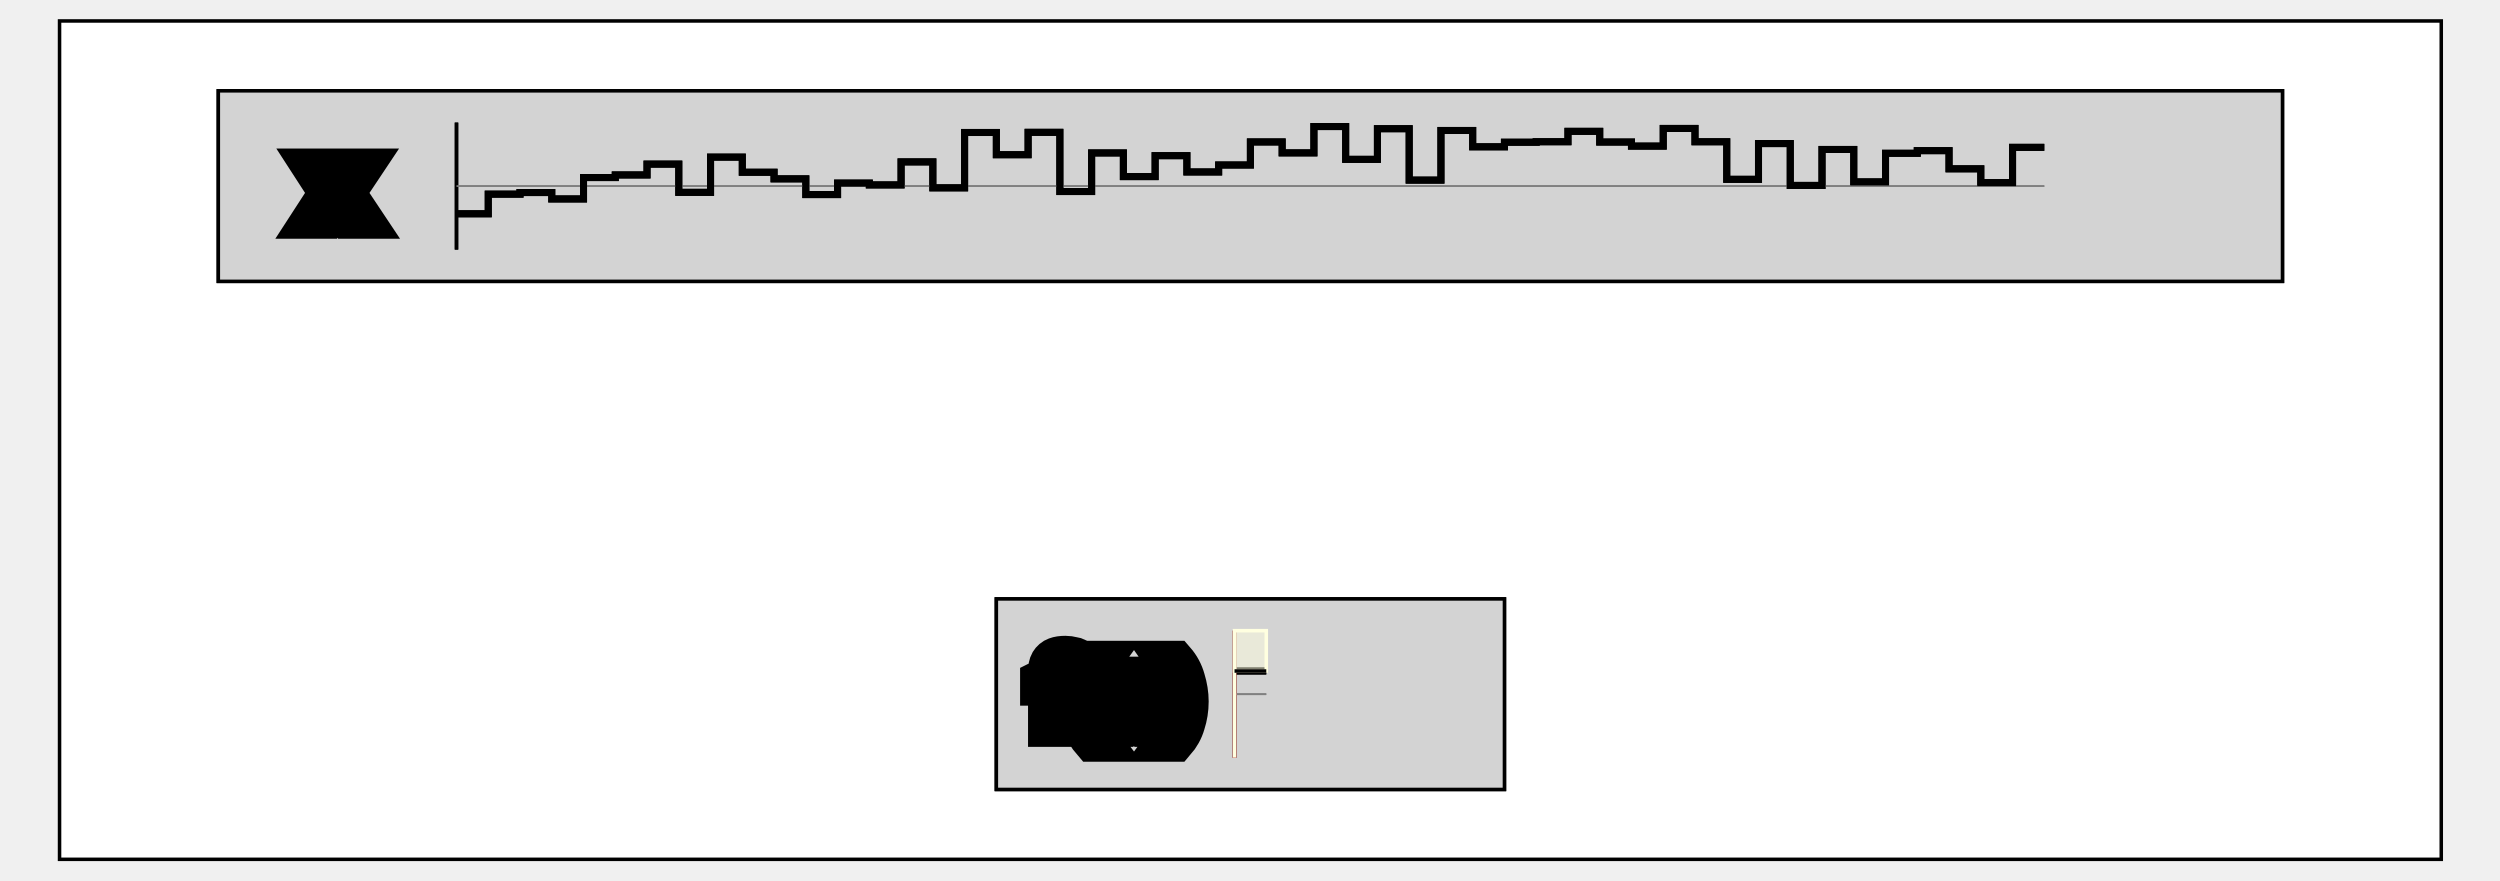
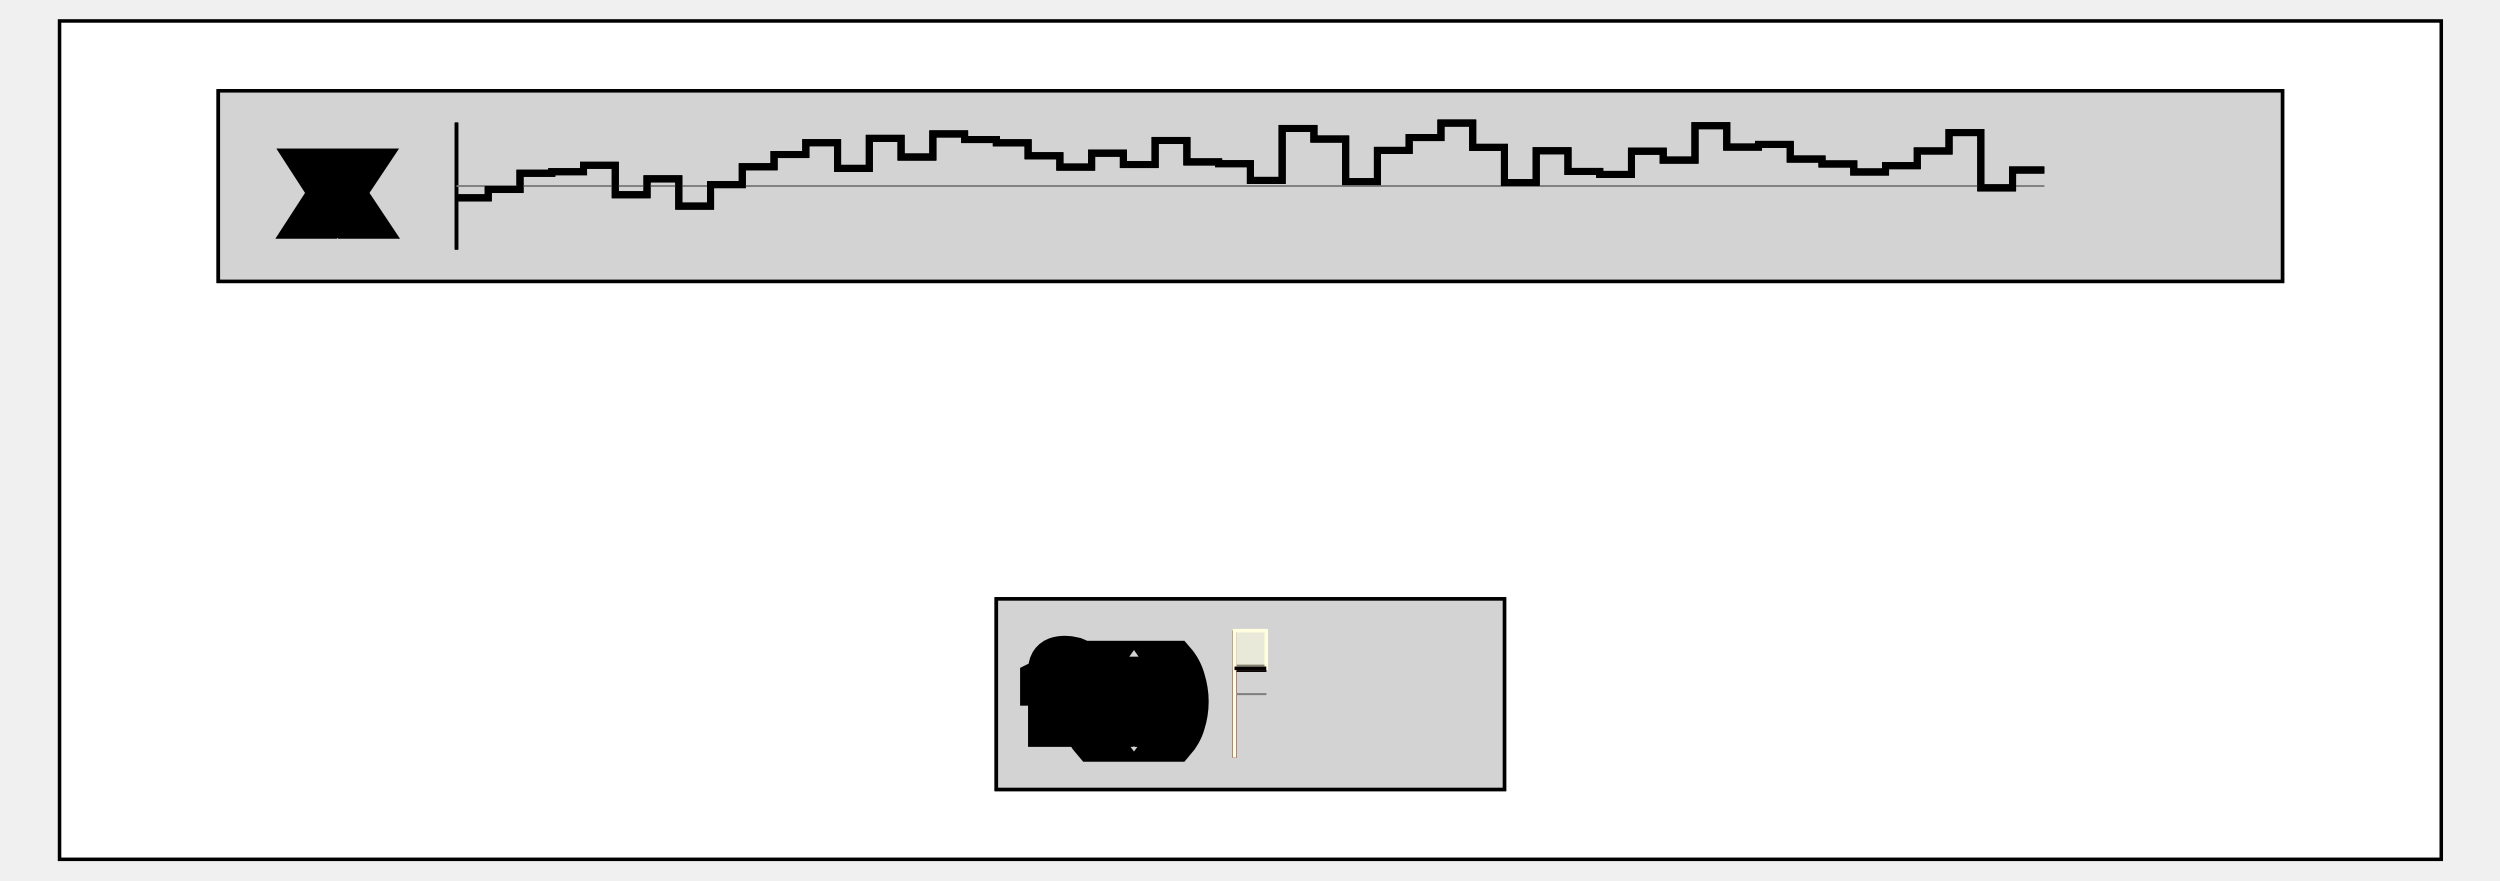
<svg xmlns="http://www.w3.org/2000/svg" baseProfile="full" height="300" version="1.1" width="852">
  <defs>
    <marker id="arrow" markerHeight="3.5" markerWidth="5" orient="auto" refX="5.0" refY="1.7">
      <polygon points="0,0 5,1.75 0,3.5" />
    </marker>
  </defs>
  <g style="fill:white;">
    <g transform="matrix(1.0, 0.0, 0.0, 1.0, 426.1364, 150.0)">
      <g transform="matrix(1082.251, 0.0, 0.0, 1082.251, 0.0, 0.0)">
        <g>
          <g transform="matrix(1.0, 0.0, 0.0, 1.0, -5.551115123125783e-17, -0.08)">
            <g>
              <g>
                <g style="fill: #ffffff;stroke: black;stroke-width: 1.2;" transform="matrix(1.0, 0.0, 0.0, 1.0, -0.375, -0.052)">
                  <path d="M 0.0 0.0 L 0.75 0.0 L 0.75 0.264 L 0.0 0.264 L 0.0 0.0 Z" style="vector-effect: non-scaling-stroke;" />
                </g>
                <g>
                  <g>
                    <g>
                      <g>
                        <g>
                          <g transform="matrix(1.0, 0.0, 0.0, 1.0, -0.325, -0.03)">
                            <g transform="matrix(1.0, 0.0, 0.0, 1.0, 0.075, 0.0)">
                              <g transform="matrix(1.0, 0.0, 0.0, 1.0, 0.0, 0.03)">
                                <g transform="matrix(0.01, 0.0, 0.0, 0.01, 0.0, 0.0)">
                                  <g>
                                    <g>
                                      <g transform="matrix(1.0, 0.0, 0.0, 1.0, 25.0, 0.0)">
                                        <g transform="matrix(1.0, 0.0, 0.0, 1.0, -32.5, -0.0)">
                                          <g>
                                            <g style="fill: #d3d3d3;stroke: black;stroke-width: 1.2;" transform="matrix(1.0, 0.0, 0.0, 1.0, 0.0, -3.0)">
                                              <path d="M 0.0 0.0 L 65.0 0.0 L 65.0 6.0 L 0.0 6.0 L 0.0 0.0 Z" style="vector-effect: non-scaling-stroke;" />
                                            </g>
                                            <g transform="matrix(1.0, 0.0, 0.0, 1.0, 1.875, 0.0)">
                                              <g>
                                                <g style="stroke: black;stroke-width: 1.2;" transform="matrix(1.0, 0.0, 0.0, 1.0, 0.0, 0.0)">
                                                  <g />
                                                </g>
                                                <g style="fill: #ffa500;stroke: black;stroke-width: 1.2;" transform="matrix(1.0, 0.0, 0.0, 1.0, 1.875, 0.0)">
                                                  <text style="text-align:center; text-anchor:middle; dominant-baseline:middle;&#10;                      font-family:sans-serif; font-weight: bold;&#10;                      font-size:3px;&#10;                      vector-effect: non-scaling-stroke;" transform="translate(-5e-05, 0)">x</text>
                                                </g>
                                              </g>
                                            </g>
                                          </g>
                                        </g>
                                      </g>
                                      <g>
                                        <g>
                                          <g>
                                            <g style="stroke: black;stroke-width: 1.2;" transform="matrix(1.0, 0.0, 0.0, 1.0, 0.0, 0.0)">
                                              <path d="M 0.0 -2.0 L 0.0 2.0" style="vector-effect: non-scaling-stroke;fill:none;" />
                                            </g>
                                            <g style="stroke: #808080;stroke-width: 0.6;" transform="matrix(1.0, 0.0, 0.0, 1.0, 0.0, 0.0)">
                                              <path d="M 0.0 0.0 L 50.0 0.0" style="vector-effect: non-scaling-stroke;fill:none;" />
                                            </g>
                                          </g>
                                          <g style="stroke: black;stroke-width: 2.4;" transform="matrix(1.0, 0.0, 0.0, 1.0, 0.0, 0.0)">
-                                             <path d="M 0.0 0.872 L 1.0 0.872 L 1.0 0.254 L 2.0 0.254 L 2.0 0.203 L 3.0 0.203 L 3.0 0.405 L 4.0 0.405 L 4.0 -0.269 L 5.0 -0.269 L 5.0 -0.351 L 6.0 -0.351 L 6.0 -0.692 L 7.0 -0.692 L 7.0 0.197 L 8.0 0.197 L 8.0 -0.912 L 9.0 -0.912 L 9.0 -0.436 L 10.0 -0.436 L 10.0 -0.228 L 11.0 -0.228 L 11.0 0.267 L 12.0 0.267 L 12.0 -0.094 L 13.0 -0.094 L 13.0 -0.037 L 14.0 -0.037 L 14.0 -0.762 L 15.0 -0.762 L 15.0 0.055 L 16.0 0.055 L 16.0 -1.688 L 17.0 -1.688 L 17.0 -0.988 L 18.0 -0.988 L 18.0 -1.693 L 19.0 -1.693 L 19.0 0.171 L 20.0 0.171 L 20.0 -1.044 L 21.0 -1.044 L 21.0 -0.299 L 22.0 -0.299 L 22.0 -0.958 L 23.0 -0.958 L 23.0 -0.445 L 24.0 -0.445 L 24.0 -0.664 L 25.0 -0.664 L 25.0 -1.39 L 26.0 -1.39 L 26.0 -1.046 L 27.0 -1.046 L 27.0 -1.875 L 28.0 -1.875 L 28.0 -0.842 L 29.0 -0.842 L 29.0 -1.807 L 30.0 -1.807 L 30.0 -0.188 L 31.0 -0.188 L 31.0 -1.751 L 32.0 -1.751 L 32.0 -1.237 L 33.0 -1.237 L 33.0 -1.381 L 34.0 -1.381 L 34.0 -1.397 L 35.0 -1.397 L 35.0 -1.724 L 36.0 -1.724 L 36.0 -1.387 L 37.0 -1.387 L 37.0 -1.259 L 38.0 -1.259 L 38.0 -1.815 L 39.0 -1.815 L 39.0 -1.396 L 40.0 -1.396 L 40.0 -0.213 L 41.0 -0.213 L 41.0 -1.339 L 42.0 -1.339 L 42.0 -0.021 L 43.0 -0.021 L 43.0 -1.153 L 44.0 -1.153 L 44.0 -0.132 L 45.0 -0.132 L 45.0 -1.033 L 46.0 -1.033 L 46.0 -1.116 L 47.0 -1.116 L 47.0 -0.544 L 48.0 -0.544 L 48.0 -0.109 L 49.0 -0.109 L 49.0 -1.22 L 50.0 -1.22" style="vector-effect: non-scaling-stroke;fill:none;" />
+                                             <path d="M 0.0 0.369 L 1.0 0.369 L 1.0 0.107 L 2.0 0.107 L 2.0 -0.404 L 3.0 -0.404 L 3.0 -0.453 L 4.0 -0.453 L 4.0 -0.655 L 5.0 -0.655 L 5.0 0.272 L 6.0 0.272 L 6.0 -0.229 L 7.0 -0.229 L 7.0 0.631 L 8.0 0.631 L 8.0 -0.046 L 9.0 -0.046 L 9.0 -0.609 L 10.0 -0.609 L 10.0 -0.994 L 11.0 -0.994 L 11.0 -1.366 L 12.0 -1.366 L 12.0 -0.558 L 13.0 -0.558 L 13.0 -1.503 L 14.0 -1.503 L 14.0 -0.915 L 15.0 -0.915 L 15.0 -1.643 L 16.0 -1.643 L 16.0 -1.466 L 17.0 -1.466 L 17.0 -1.364 L 18.0 -1.364 L 18.0 -0.955 L 19.0 -0.955 L 19.0 -0.598 L 20.0 -0.598 L 20.0 -1.036 L 21.0 -1.036 L 21.0 -0.679 L 22.0 -0.679 L 22.0 -1.436 L 23.0 -1.436 L 23.0 -0.762 L 24.0 -0.762 L 24.0 -0.705 L 25.0 -0.705 L 25.0 -0.179 L 26.0 -0.179 L 26.0 -1.814 L 27.0 -1.814 L 27.0 -1.481 L 28.0 -1.481 L 28.0 -0.14 L 29.0 -0.14 L 29.0 -1.124 L 30.0 -1.124 L 30.0 -1.529 L 31.0 -1.529 L 31.0 -1.984 L 32.0 -1.984 L 32.0 -1.22 L 33.0 -1.22 L 33.0 -0.112 L 34.0 -0.112 L 34.0 -1.113 L 35.0 -1.113 L 35.0 -0.461 L 36.0 -0.461 L 36.0 -0.367 L 37.0 -0.367 L 37.0 -1.098 L 38.0 -1.098 L 38.0 -0.818 L 39.0 -0.818 L 39.0 -1.902 L 40.0 -1.902 L 40.0 -1.228 L 41.0 -1.228 L 41.0 -1.312 L 42.0 -1.312 L 42.0 -0.851 L 43.0 -0.851 L 43.0 -0.697 L 44.0 -0.697 L 44.0 -0.445 L 45.0 -0.445 L 45.0 -0.643 L 46.0 -0.643 L 46.0 -1.106 L 47.0 -1.106 L 47.0 -1.685 L 48.0 -1.685 L 48.0 0.055 L 49.0 0.055 L 49.0 -0.506 L 50.0 -0.506" style="vector-effect: non-scaling-stroke;fill:none;" />
                                          </g>
                                        </g>
                                      </g>
                                    </g>
                                    <g>
                                      <g>
                                        <g>
                                          <g style="stroke: black;stroke-width: 1.2;" transform="matrix(1.0, 0.0, 0.0, 1.0, 0.0, 0.0)">
                                            <path d="M 0.0 -2.0 L 0.0 2.0" style="vector-effect: non-scaling-stroke;fill:none;" />
                                          </g>
                                          <g style="stroke: #808080;stroke-width: 0.6;" transform="matrix(1.0, 0.0, 0.0, 1.0, 0.0, 0.0)">
                                            <path d="M 0.0 0.0 L 50.0 0.0" style="vector-effect: non-scaling-stroke;fill:none;" />
                                          </g>
                                        </g>
                                        <g style="stroke: black;stroke-width: 2.4;" transform="matrix(1.0, 0.0, 0.0, 1.0, 0.0, 0.0)">
-                                           <path d="M 0.0 0.872 L 1.0 0.872 L 1.0 0.254 L 2.0 0.254 L 2.0 0.203 L 3.0 0.203 L 3.0 0.405 L 4.0 0.405 L 4.0 -0.269 L 5.0 -0.269 L 5.0 -0.351 L 6.0 -0.351 L 6.0 -0.692 L 7.0 -0.692 L 7.0 0.197 L 8.0 0.197 L 8.0 -0.912 L 9.0 -0.912 L 9.0 -0.436 L 10.0 -0.436 L 10.0 -0.228 L 11.0 -0.228 L 11.0 0.267 L 12.0 0.267 L 12.0 -0.094 L 13.0 -0.094 L 13.0 -0.037 L 14.0 -0.037 L 14.0 -0.762 L 15.0 -0.762 L 15.0 0.055 L 16.0 0.055 L 16.0 -1.688 L 17.0 -1.688 L 17.0 -0.988 L 18.0 -0.988 L 18.0 -1.693 L 19.0 -1.693 L 19.0 0.171 L 20.0 0.171 L 20.0 -1.044 L 21.0 -1.044 L 21.0 -0.299 L 22.0 -0.299 L 22.0 -0.958 L 23.0 -0.958 L 23.0 -0.445 L 24.0 -0.445 L 24.0 -0.664 L 25.0 -0.664 L 25.0 -1.39 L 26.0 -1.39 L 26.0 -1.046 L 27.0 -1.046 L 27.0 -1.875 L 28.0 -1.875 L 28.0 -0.842 L 29.0 -0.842 L 29.0 -1.807 L 30.0 -1.807 L 30.0 -0.188 L 31.0 -0.188 L 31.0 -1.751 L 32.0 -1.751 L 32.0 -1.237 L 33.0 -1.237 L 33.0 -1.381 L 34.0 -1.381 L 34.0 -1.397 L 35.0 -1.397 L 35.0 -1.724 L 36.0 -1.724 L 36.0 -1.387 L 37.0 -1.387 L 37.0 -1.259 L 38.0 -1.259 L 38.0 -1.815 L 39.0 -1.815 L 39.0 -1.396 L 40.0 -1.396 L 40.0 -0.213 L 41.0 -0.213 L 41.0 -1.339 L 42.0 -1.339 L 42.0 -0.021 L 43.0 -0.021 L 43.0 -1.153 L 44.0 -1.153 L 44.0 -0.132 L 45.0 -0.132 L 45.0 -1.033 L 46.0 -1.033 L 46.0 -1.116 L 47.0 -1.116 L 47.0 -0.544 L 48.0 -0.544 L 48.0 -0.109 L 49.0 -0.109 L 49.0 -1.22 L 50.0 -1.22" style="vector-effect: non-scaling-stroke;fill:none;" />
+                                           <path d="M 0.0 0.369 L 1.0 0.369 L 1.0 0.107 L 2.0 0.107 L 2.0 -0.404 L 3.0 -0.404 L 3.0 -0.453 L 4.0 -0.453 L 4.0 -0.655 L 5.0 -0.655 L 5.0 0.272 L 6.0 0.272 L 6.0 -0.229 L 7.0 -0.229 L 7.0 0.631 L 8.0 0.631 L 8.0 -0.046 L 9.0 -0.046 L 9.0 -0.609 L 10.0 -0.609 L 10.0 -0.994 L 11.0 -0.994 L 11.0 -1.366 L 12.0 -1.366 L 12.0 -0.558 L 13.0 -0.558 L 13.0 -1.503 L 14.0 -1.503 L 14.0 -0.915 L 15.0 -0.915 L 15.0 -1.643 L 16.0 -1.643 L 16.0 -1.466 L 17.0 -1.466 L 17.0 -1.364 L 18.0 -1.364 L 18.0 -0.955 L 19.0 -0.955 L 19.0 -0.598 L 20.0 -0.598 L 20.0 -1.036 L 21.0 -1.036 L 21.0 -0.679 L 22.0 -0.679 L 22.0 -1.436 L 23.0 -1.436 L 23.0 -0.762 L 24.0 -0.762 L 24.0 -0.705 L 25.0 -0.705 L 25.0 -0.179 L 26.0 -0.179 L 26.0 -1.814 L 27.0 -1.814 L 27.0 -1.481 L 28.0 -1.481 L 28.0 -0.14 L 29.0 -0.14 L 29.0 -1.124 L 30.0 -1.124 L 30.0 -1.529 L 31.0 -1.529 L 31.0 -1.984 L 32.0 -1.984 L 32.0 -1.22 L 33.0 -1.22 L 33.0 -0.112 L 34.0 -0.112 L 34.0 -1.113 L 35.0 -1.113 L 35.0 -0.461 L 36.0 -0.461 L 36.0 -0.367 L 37.0 -0.367 L 37.0 -1.098 L 38.0 -1.098 L 38.0 -0.818 L 39.0 -0.818 L 39.0 -1.902 L 40.0 -1.902 L 40.0 -1.228 L 41.0 -1.228 L 41.0 -1.312 L 42.0 -1.312 L 42.0 -0.851 L 43.0 -0.851 L 43.0 -0.697 L 44.0 -0.697 L 44.0 -0.445 L 45.0 -0.445 L 45.0 -0.643 L 46.0 -0.643 L 46.0 -1.106 L 47.0 -1.106 L 47.0 -1.685 L 48.0 -1.685 L 48.0 0.055 L 49.0 0.055 L 49.0 -0.506 L 50.0 -0.506" style="vector-effect: non-scaling-stroke;fill:none;" />
                                        </g>
                                      </g>
                                    </g>
                                  </g>
                                </g>
                              </g>
                            </g>
                          </g>
                          <g style="stroke: black;stroke-width: 1.2;" transform="matrix(0.0, -1.0, 1.0, 0.0, 0.0, 0.08)">
                            <g />
                          </g>
                        </g>
                        <g transform="matrix(1.0, 0.0, 0.0, 1.0, 0.0, 0.16)">
                          <g transform="matrix(1.0, 0.0, 0.0, 1.0, -0.08, -0.03)">
                            <g transform="matrix(1.0, 0.0, 0.0, 1.0, 0.075, 0.0)">
                              <g transform="matrix(1.0, 0.0, 0.0, 1.0, 0.0, 0.03)">
                                <g transform="matrix(0.01, 0.0, 0.0, 0.01, 0.0, 0.0)">
                                  <g>
                                    <g>
                                      <g transform="matrix(1.0, 0.0, 0.0, 1.0, 0.5, 0.0)">
                                        <g transform="matrix(1.0, 0.0, 0.0, 1.0, -8.0, -0.0)">
                                          <g>
                                            <g style="fill: #d3d3d3;stroke: black;stroke-width: 1.2;" transform="matrix(1.0, 0.0, 0.0, 1.0, 0.0, -3.0)">
                                              <path d="M 0.0 0.0 L 16.0 0.0 L 16.0 6.0 L 0.0 6.0 L 0.0 0.0 Z" style="vector-effect: non-scaling-stroke;" />
                                            </g>
                                            <g transform="matrix(1.0, 0.0, 0.0, 1.0, 1.875, 0.0)">
                                              <g>
                                                <g style="stroke: black;stroke-width: 1.2;" transform="matrix(1.0, 0.0, 0.0, 1.0, 0.0, 0.0)">
                                                  <g />
                                                </g>
                                                <g style="fill: #ffa500;stroke: black;stroke-width: 1.2;" transform="matrix(1.0, 0.0, 0.0, 1.0, 1.875, 0.0)">
                                                  <text style="text-align:center; text-anchor:middle; dominant-baseline:middle;&#10;                      font-family:sans-serif; font-weight: bold;&#10;                      font-size:3px;&#10;                      vector-effect: non-scaling-stroke;" transform="translate(-5e-05, 0)">f(x)</text>
                                                </g>
                                              </g>
                                            </g>
                                          </g>
                                        </g>
                                      </g>
                                      <g>
                                        <g>
                                          <g>
                                            <g style="stroke: black;stroke-width: 1.2;" transform="matrix(1.0, 0.0, 0.0, 1.0, 0.0, 0.0)">
                                              <path d="M 0.0 -2.0 L 0.0 2.0" style="vector-effect: non-scaling-stroke;fill:none;" />
                                            </g>
                                            <g style="stroke: #808080;stroke-width: 0.6;" transform="matrix(1.0, 0.0, 0.0, 1.0, 0.0, 0.0)">
                                              <path d="M 0.0 0.0 L 1.0 0.0" style="vector-effect: non-scaling-stroke;fill:none;" />
                                            </g>
                                          </g>
                                          <g style="stroke: black;stroke-width: 2.4;" transform="matrix(1.0, 0.0, 0.0, 1.0, 0.0, 0.0)">
-                                             <path d="M 0.0 -0.73 L 1.0 -0.73" style="vector-effect: non-scaling-stroke;fill:none;" />
+                                             <path d="M 0.0 -0.815 L 1.0 -0.815" style="vector-effect: non-scaling-stroke;fill:none;" />
                                          </g>
                                        </g>
                                      </g>
                                    </g>
                                    <g>
                                      <g>
                                        <g>
                                          <g style="stroke: black;stroke-width: 1.2;" transform="matrix(1.0, 0.0, 0.0, 1.0, 0.0, 0.0)">
                                            <path d="M 0.0 -2.0 L 0.0 2.0" style="vector-effect: non-scaling-stroke;fill:none;" />
                                          </g>
                                          <g style="stroke: #808080;stroke-width: 0.6;" transform="matrix(1.0, 0.0, 0.0, 1.0, 0.0, 0.0)">
                                            <path d="M 0.0 0.0 L 1.0 0.0" style="vector-effect: non-scaling-stroke;fill:none;" />
                                          </g>
                                        </g>
                                        <g style="stroke: black;stroke-width: 2.4;" transform="matrix(1.0, 0.0, 0.0, 1.0, 0.0, 0.0)">
-                                           <path d="M 0.0 -0.73 L 1.0 -0.73" style="vector-effect: non-scaling-stroke;fill:none;" />
+                                           <path d="M 0.0 -0.815 L 1.0 -0.815" style="vector-effect: non-scaling-stroke;fill:none;" />
                                        </g>
                                      </g>
                                    </g>
                                  </g>
                                </g>
                              </g>
                            </g>
                          </g>
                        </g>
                      </g>
                      <g transform="matrix(1.0, 0.0, 0.0, 1.0, -0.005, 0.16)">
                        <g transform="matrix(1.0, 0.0, 0.0, 0.01, 0.0, 0.0)">
                          <g transform="matrix(0.01, 0.0, 0.0, 1.0, 0.0, 0.0)">
                            <g>
                              <g>
                                <g style="fill: #ff0000;stroke: #ff0000;stroke-width: 1.2;fill-opacity: 0.5;" transform="matrix(1.0, 0.0, 0.0, 1.0, 0.0, 0.0)">
                                  <path d="M 0.0 -2.0 L 0.0 2.0" style="vector-effect: non-scaling-stroke;fill:none;" />
                                </g>
                                <g style="fill: #ff0000;stroke: #ff0000;stroke-width: 1.2;fill-opacity: 0.5;" transform="matrix(1.0, 0.0, 0.0, 1.0, 0.0, 0.0)">
-                                   <path d="M 0.0 -0.73 L 1.0 -0.73 L 1.0 -0.73 L 0.0 -0.73 Z" style="vector-effect: non-scaling-stroke;" />
+                                   <path d="M 0.0 -0.815 L 1.0 -0.815 L 1.0 -0.815 L 0.0 -0.815 Z" style="vector-effect: non-scaling-stroke;" />
                                </g>
                              </g>
                              <g style="stroke: black;stroke-width: 1.2;" transform="matrix(1.0, 0.0, 0.0, 1.0, 0.0, 0.0)">
-                                 <path d="M 0.0 -0.73 L 1.0 -0.73" style="vector-effect: non-scaling-stroke;fill:none;" />
+                                 <path d="M 0.0 -0.815 L 1.0 -0.815" style="vector-effect: non-scaling-stroke;fill:none;" />
                              </g>
                            </g>
                          </g>
                        </g>
                      </g>
                    </g>
                    <g transform="matrix(1.0, 0.0, 0.0, 1.0, -0.005, 0.16)">
                      <g transform="matrix(1.0, 0.0, 0.0, 0.01, 0.0, 0.0)">
                        <g transform="matrix(0.01, 0.0, 0.0, 1.0, 0.0, 0.0)">
                          <g>
                            <g>
                              <g style="fill: #ffffe0;stroke: #ffffe0;stroke-width: 1.2;fill-opacity: 0.5;" transform="matrix(1.0, 0.0, 0.0, 1.0, 0.0, 0.0)">
                                <path d="M 0.0 -2.0 L 0.0 2.0" style="vector-effect: non-scaling-stroke;fill:none;" />
                              </g>
                              <g style="fill: #ffffe0;stroke: #ffffe0;stroke-width: 1.2;fill-opacity: 0.5;" transform="matrix(1.0, 0.0, 0.0, 1.0, 0.0, 0.0)">
-                                 <path d="M 0.0 -2.0 L 1.0 -2.0 L 1.0 -0.73 L 0.0 -0.73 Z" style="vector-effect: non-scaling-stroke;" />
+                                 <path d="M 0.0 -2.0 L 1.0 -2.0 L 1.0 -0.815 L 0.0 -0.815 Z" style="vector-effect: non-scaling-stroke;" />
                              </g>
                            </g>
                            <g style="stroke: black;stroke-width: 1.2;" transform="matrix(1.0, 0.0, 0.0, 1.0, 0.0, 0.0)">
-                               <path d="M 0.0 -0.73 L 1.0 -0.73" style="vector-effect: non-scaling-stroke;fill:none;" />
+                               <path d="M 0.0 -0.815 L 1.0 -0.815" style="vector-effect: non-scaling-stroke;fill:none;" />
                            </g>
                          </g>
                        </g>
                      </g>
                    </g>
                  </g>
                </g>
              </g>
              <g>
                <g>
                  <g>
                    <g>
                      <g transform="matrix(1.0, 0.0, 0.0, 1.0, -0.325, -0.03)">
                        <g transform="matrix(1.0, 0.0, 0.0, 1.0, 0.075, 0.0)">
                          <g transform="matrix(1.0, 0.0, 0.0, 1.0, 0.0, 0.03)">
                            <g transform="matrix(0.01, 0.0, 0.0, 0.01, 0.0, 0.0)">
                              <g>
                                <g>
                                  <g transform="matrix(1.0, 0.0, 0.0, 1.0, 25.0, 0.0)">
                                    <g transform="matrix(1.0, 0.0, 0.0, 1.0, -32.5, -0.0)">
                                      <g>
                                        <g style="fill: #d3d3d3;stroke: black;stroke-width: 1.2;" transform="matrix(1.0, 0.0, 0.0, 1.0, 0.0, -3.0)">
                                          <path d="M 0.0 0.0 L 65.0 0.0 L 65.0 6.0 L 0.0 6.0 L 0.0 0.0 Z" style="vector-effect: non-scaling-stroke;" />
                                        </g>
                                        <g transform="matrix(1.0, 0.0, 0.0, 1.0, 1.875, 0.0)">
                                          <g>
                                            <g style="stroke: black;stroke-width: 1.2;" transform="matrix(1.0, 0.0, 0.0, 1.0, 0.0, 0.0)">
                                              <g />
                                            </g>
                                            <g style="fill: #ffa500;stroke: black;stroke-width: 1.2;" transform="matrix(1.0, 0.0, 0.0, 1.0, 1.875, 0.0)">
                                              <text style="text-align:center; text-anchor:middle; dominant-baseline:middle;&#10;                      font-family:sans-serif; font-weight: bold;&#10;                      font-size:3px;&#10;                      vector-effect: non-scaling-stroke;" transform="translate(-5e-05, 0)">x</text>
                                            </g>
                                          </g>
                                        </g>
                                      </g>
                                    </g>
                                  </g>
                                  <g>
                                    <g>
                                      <g>
                                        <g style="stroke: black;stroke-width: 1.2;" transform="matrix(1.0, 0.0, 0.0, 1.0, 0.0, 0.0)">
                                          <path d="M 0.0 -2.0 L 0.0 2.0" style="vector-effect: non-scaling-stroke;fill:none;" />
                                        </g>
                                        <g style="stroke: #808080;stroke-width: 0.6;" transform="matrix(1.0, 0.0, 0.0, 1.0, 0.0, 0.0)">
                                          <path d="M 0.0 0.0 L 50.0 0.0" style="vector-effect: non-scaling-stroke;fill:none;" />
                                        </g>
                                      </g>
                                      <g style="stroke: black;stroke-width: 2.4;" transform="matrix(1.0, 0.0, 0.0, 1.0, 0.0, 0.0)">
-                                         <path d="M 0.0 0.872 L 1.0 0.872 L 1.0 0.254 L 2.0 0.254 L 2.0 0.203 L 3.0 0.203 L 3.0 0.405 L 4.0 0.405 L 4.0 -0.269 L 5.0 -0.269 L 5.0 -0.351 L 6.0 -0.351 L 6.0 -0.692 L 7.0 -0.692 L 7.0 0.197 L 8.0 0.197 L 8.0 -0.912 L 9.0 -0.912 L 9.0 -0.436 L 10.0 -0.436 L 10.0 -0.228 L 11.0 -0.228 L 11.0 0.267 L 12.0 0.267 L 12.0 -0.094 L 13.0 -0.094 L 13.0 -0.037 L 14.0 -0.037 L 14.0 -0.762 L 15.0 -0.762 L 15.0 0.055 L 16.0 0.055 L 16.0 -1.688 L 17.0 -1.688 L 17.0 -0.988 L 18.0 -0.988 L 18.0 -1.693 L 19.0 -1.693 L 19.0 0.171 L 20.0 0.171 L 20.0 -1.044 L 21.0 -1.044 L 21.0 -0.299 L 22.0 -0.299 L 22.0 -0.958 L 23.0 -0.958 L 23.0 -0.445 L 24.0 -0.445 L 24.0 -0.664 L 25.0 -0.664 L 25.0 -1.39 L 26.0 -1.39 L 26.0 -1.046 L 27.0 -1.046 L 27.0 -1.875 L 28.0 -1.875 L 28.0 -0.842 L 29.0 -0.842 L 29.0 -1.807 L 30.0 -1.807 L 30.0 -0.188 L 31.0 -0.188 L 31.0 -1.751 L 32.0 -1.751 L 32.0 -1.237 L 33.0 -1.237 L 33.0 -1.381 L 34.0 -1.381 L 34.0 -1.397 L 35.0 -1.397 L 35.0 -1.724 L 36.0 -1.724 L 36.0 -1.387 L 37.0 -1.387 L 37.0 -1.259 L 38.0 -1.259 L 38.0 -1.815 L 39.0 -1.815 L 39.0 -1.396 L 40.0 -1.396 L 40.0 -0.213 L 41.0 -0.213 L 41.0 -1.339 L 42.0 -1.339 L 42.0 -0.021 L 43.0 -0.021 L 43.0 -1.153 L 44.0 -1.153 L 44.0 -0.132 L 45.0 -0.132 L 45.0 -1.033 L 46.0 -1.033 L 46.0 -1.116 L 47.0 -1.116 L 47.0 -0.544 L 48.0 -0.544 L 48.0 -0.109 L 49.0 -0.109 L 49.0 -1.22 L 50.0 -1.22" style="vector-effect: non-scaling-stroke;fill:none;" />
+                                         <path d="M 0.0 0.369 L 1.0 0.369 L 1.0 0.107 L 2.0 0.107 L 2.0 -0.404 L 3.0 -0.404 L 3.0 -0.453 L 4.0 -0.453 L 4.0 -0.655 L 5.0 -0.655 L 5.0 0.272 L 6.0 0.272 L 6.0 -0.229 L 7.0 -0.229 L 7.0 0.631 L 8.0 0.631 L 8.0 -0.046 L 9.0 -0.046 L 9.0 -0.609 L 10.0 -0.609 L 10.0 -0.994 L 11.0 -0.994 L 11.0 -1.366 L 12.0 -1.366 L 12.0 -0.558 L 13.0 -0.558 L 13.0 -1.503 L 14.0 -1.503 L 14.0 -0.915 L 15.0 -0.915 L 15.0 -1.643 L 16.0 -1.643 L 16.0 -1.466 L 17.0 -1.466 L 17.0 -1.364 L 18.0 -1.364 L 18.0 -0.955 L 19.0 -0.955 L 19.0 -0.598 L 20.0 -0.598 L 20.0 -1.036 L 21.0 -1.036 L 21.0 -0.679 L 22.0 -0.679 L 22.0 -1.436 L 23.0 -1.436 L 23.0 -0.762 L 24.0 -0.762 L 24.0 -0.705 L 25.0 -0.705 L 25.0 -0.179 L 26.0 -0.179 L 26.0 -1.814 L 27.0 -1.814 L 27.0 -1.481 L 28.0 -1.481 L 28.0 -0.14 L 29.0 -0.14 L 29.0 -1.124 L 30.0 -1.124 L 30.0 -1.529 L 31.0 -1.529 L 31.0 -1.984 L 32.0 -1.984 L 32.0 -1.22 L 33.0 -1.22 L 33.0 -0.112 L 34.0 -0.112 L 34.0 -1.113 L 35.0 -1.113 L 35.0 -0.461 L 36.0 -0.461 L 36.0 -0.367 L 37.0 -0.367 L 37.0 -1.098 L 38.0 -1.098 L 38.0 -0.818 L 39.0 -0.818 L 39.0 -1.902 L 40.0 -1.902 L 40.0 -1.228 L 41.0 -1.228 L 41.0 -1.312 L 42.0 -1.312 L 42.0 -0.851 L 43.0 -0.851 L 43.0 -0.697 L 44.0 -0.697 L 44.0 -0.445 L 45.0 -0.445 L 45.0 -0.643 L 46.0 -0.643 L 46.0 -1.106 L 47.0 -1.106 L 47.0 -1.685 L 48.0 -1.685 L 48.0 0.055 L 49.0 0.055 L 49.0 -0.506 L 50.0 -0.506" style="vector-effect: non-scaling-stroke;fill:none;" />
                                      </g>
                                    </g>
                                  </g>
                                </g>
                                <g>
                                  <g>
                                    <g>
                                      <g style="stroke: black;stroke-width: 1.2;" transform="matrix(1.0, 0.0, 0.0, 1.0, 0.0, 0.0)">
                                        <path d="M 0.0 -2.0 L 0.0 2.0" style="vector-effect: non-scaling-stroke;fill:none;" />
                                      </g>
                                      <g style="stroke: #808080;stroke-width: 0.6;" transform="matrix(1.0, 0.0, 0.0, 1.0, 0.0, 0.0)">
                                        <path d="M 0.0 0.0 L 50.0 0.0" style="vector-effect: non-scaling-stroke;fill:none;" />
                                      </g>
                                    </g>
                                    <g style="stroke: black;stroke-width: 2.4;" transform="matrix(1.0, 0.0, 0.0, 1.0, 0.0, 0.0)">
-                                       <path d="M 0.0 0.872 L 1.0 0.872 L 1.0 0.254 L 2.0 0.254 L 2.0 0.203 L 3.0 0.203 L 3.0 0.405 L 4.0 0.405 L 4.0 -0.269 L 5.0 -0.269 L 5.0 -0.351 L 6.0 -0.351 L 6.0 -0.692 L 7.0 -0.692 L 7.0 0.197 L 8.0 0.197 L 8.0 -0.912 L 9.0 -0.912 L 9.0 -0.436 L 10.0 -0.436 L 10.0 -0.228 L 11.0 -0.228 L 11.0 0.267 L 12.0 0.267 L 12.0 -0.094 L 13.0 -0.094 L 13.0 -0.037 L 14.0 -0.037 L 14.0 -0.762 L 15.0 -0.762 L 15.0 0.055 L 16.0 0.055 L 16.0 -1.688 L 17.0 -1.688 L 17.0 -0.988 L 18.0 -0.988 L 18.0 -1.693 L 19.0 -1.693 L 19.0 0.171 L 20.0 0.171 L 20.0 -1.044 L 21.0 -1.044 L 21.0 -0.299 L 22.0 -0.299 L 22.0 -0.958 L 23.0 -0.958 L 23.0 -0.445 L 24.0 -0.445 L 24.0 -0.664 L 25.0 -0.664 L 25.0 -1.39 L 26.0 -1.39 L 26.0 -1.046 L 27.0 -1.046 L 27.0 -1.875 L 28.0 -1.875 L 28.0 -0.842 L 29.0 -0.842 L 29.0 -1.807 L 30.0 -1.807 L 30.0 -0.188 L 31.0 -0.188 L 31.0 -1.751 L 32.0 -1.751 L 32.0 -1.237 L 33.0 -1.237 L 33.0 -1.381 L 34.0 -1.381 L 34.0 -1.397 L 35.0 -1.397 L 35.0 -1.724 L 36.0 -1.724 L 36.0 -1.387 L 37.0 -1.387 L 37.0 -1.259 L 38.0 -1.259 L 38.0 -1.815 L 39.0 -1.815 L 39.0 -1.396 L 40.0 -1.396 L 40.0 -0.213 L 41.0 -0.213 L 41.0 -1.339 L 42.0 -1.339 L 42.0 -0.021 L 43.0 -0.021 L 43.0 -1.153 L 44.0 -1.153 L 44.0 -0.132 L 45.0 -0.132 L 45.0 -1.033 L 46.0 -1.033 L 46.0 -1.116 L 47.0 -1.116 L 47.0 -0.544 L 48.0 -0.544 L 48.0 -0.109 L 49.0 -0.109 L 49.0 -1.22 L 50.0 -1.22" style="vector-effect: non-scaling-stroke;fill:none;" />
+                                       <path d="M 0.0 0.369 L 1.0 0.369 L 1.0 0.107 L 2.0 0.107 L 2.0 -0.404 L 3.0 -0.404 L 3.0 -0.453 L 4.0 -0.453 L 4.0 -0.655 L 5.0 -0.655 L 5.0 0.272 L 6.0 0.272 L 6.0 -0.229 L 7.0 -0.229 L 7.0 0.631 L 8.0 0.631 L 8.0 -0.046 L 9.0 -0.046 L 9.0 -0.609 L 10.0 -0.609 L 10.0 -0.994 L 11.0 -0.994 L 11.0 -1.366 L 12.0 -1.366 L 12.0 -0.558 L 13.0 -0.558 L 13.0 -1.503 L 14.0 -1.503 L 14.0 -0.915 L 15.0 -0.915 L 15.0 -1.643 L 16.0 -1.643 L 16.0 -1.466 L 17.0 -1.466 L 17.0 -1.364 L 18.0 -1.364 L 18.0 -0.955 L 19.0 -0.955 L 19.0 -0.598 L 20.0 -0.598 L 20.0 -1.036 L 21.0 -1.036 L 21.0 -0.679 L 22.0 -0.679 L 22.0 -1.436 L 23.0 -1.436 L 23.0 -0.762 L 24.0 -0.762 L 24.0 -0.705 L 25.0 -0.705 L 25.0 -0.179 L 26.0 -0.179 L 26.0 -1.814 L 27.0 -1.814 L 27.0 -1.481 L 28.0 -1.481 L 28.0 -0.14 L 29.0 -0.14 L 29.0 -1.124 L 30.0 -1.124 L 30.0 -1.529 L 31.0 -1.529 L 31.0 -1.984 L 32.0 -1.984 L 32.0 -1.22 L 33.0 -1.22 L 33.0 -0.112 L 34.0 -0.112 L 34.0 -1.113 L 35.0 -1.113 L 35.0 -0.461 L 36.0 -0.461 L 36.0 -0.367 L 37.0 -0.367 L 37.0 -1.098 L 38.0 -1.098 L 38.0 -0.818 L 39.0 -0.818 L 39.0 -1.902 L 40.0 -1.902 L 40.0 -1.228 L 41.0 -1.228 L 41.0 -1.312 L 42.0 -1.312 L 42.0 -0.851 L 43.0 -0.851 L 43.0 -0.697 L 44.0 -0.697 L 44.0 -0.445 L 45.0 -0.445 L 45.0 -0.643 L 46.0 -0.643 L 46.0 -1.106 L 47.0 -1.106 L 47.0 -1.685 L 48.0 -1.685 L 48.0 0.055 L 49.0 0.055 L 49.0 -0.506 L 50.0 -0.506" style="vector-effect: non-scaling-stroke;fill:none;" />
                                    </g>
                                  </g>
                                </g>
                              </g>
                            </g>
                          </g>
                        </g>
                      </g>
                      <g style="stroke: black;stroke-width: 1.2;" transform="matrix(0.0, -1.0, 1.0, 0.0, 0.0, 0.08)">
                        <g />
                      </g>
                    </g>
                    <g transform="matrix(1.0, 0.0, 0.0, 1.0, 0.0, 0.16)">
                      <g transform="matrix(1.0, 0.0, 0.0, 1.0, -0.08, -0.03)">
                        <g transform="matrix(1.0, 0.0, 0.0, 1.0, 0.075, 0.0)">
                          <g transform="matrix(1.0, 0.0, 0.0, 1.0, 0.0, 0.03)">
                            <g transform="matrix(0.01, 0.0, 0.0, 0.01, 0.0, 0.0)">
                              <g>
                                <g>
                                  <g transform="matrix(1.0, 0.0, 0.0, 1.0, 0.5, 0.0)">
                                    <g transform="matrix(1.0, 0.0, 0.0, 1.0, -8.0, -0.0)">
                                      <g>
                                        <g style="fill: #d3d3d3;stroke: black;stroke-width: 1.2;" transform="matrix(1.0, 0.0, 0.0, 1.0, 0.0, -3.0)">
                                          <path d="M 0.0 0.0 L 16.0 0.0 L 16.0 6.0 L 0.0 6.0 L 0.0 0.0 Z" style="vector-effect: non-scaling-stroke;" />
                                        </g>
                                        <g transform="matrix(1.0, 0.0, 0.0, 1.0, 1.875, 0.0)">
                                          <g>
                                            <g style="stroke: black;stroke-width: 1.2;" transform="matrix(1.0, 0.0, 0.0, 1.0, 0.0, 0.0)">
                                              <g />
                                            </g>
                                            <g style="fill: #ffa500;stroke: black;stroke-width: 1.2;" transform="matrix(1.0, 0.0, 0.0, 1.0, 1.875, 0.0)">
                                              <text style="text-align:center; text-anchor:middle; dominant-baseline:middle;&#10;                      font-family:sans-serif; font-weight: bold;&#10;                      font-size:3px;&#10;                      vector-effect: non-scaling-stroke;" transform="translate(-5e-05, 0)">f(x)</text>
                                            </g>
                                          </g>
                                        </g>
                                      </g>
                                    </g>
                                  </g>
                                  <g>
                                    <g>
                                      <g>
                                        <g style="stroke: black;stroke-width: 1.2;" transform="matrix(1.0, 0.0, 0.0, 1.0, 0.0, 0.0)">
                                          <path d="M 0.0 -2.0 L 0.0 2.0" style="vector-effect: non-scaling-stroke;fill:none;" />
                                        </g>
                                        <g style="stroke: #808080;stroke-width: 0.6;" transform="matrix(1.0, 0.0, 0.0, 1.0, 0.0, 0.0)">
                                          <path d="M 0.0 0.0 L 1.0 0.0" style="vector-effect: non-scaling-stroke;fill:none;" />
                                        </g>
                                      </g>
                                      <g style="stroke: black;stroke-width: 2.4;" transform="matrix(1.0, 0.0, 0.0, 1.0, 0.0, 0.0)">
-                                         <path d="M 0.0 -0.73 L 1.0 -0.73" style="vector-effect: non-scaling-stroke;fill:none;" />
+                                         <path d="M 0.0 -0.815 L 1.0 -0.815" style="vector-effect: non-scaling-stroke;fill:none;" />
                                      </g>
                                    </g>
                                  </g>
                                </g>
                                <g>
                                  <g>
                                    <g>
                                      <g style="stroke: black;stroke-width: 1.2;" transform="matrix(1.0, 0.0, 0.0, 1.0, 0.0, 0.0)">
                                        <path d="M 0.0 -2.0 L 0.0 2.0" style="vector-effect: non-scaling-stroke;fill:none;" />
                                      </g>
                                      <g style="stroke: #808080;stroke-width: 0.6;" transform="matrix(1.0, 0.0, 0.0, 1.0, 0.0, 0.0)">
                                        <path d="M 0.0 0.0 L 1.0 0.0" style="vector-effect: non-scaling-stroke;fill:none;" />
                                      </g>
                                    </g>
                                    <g style="stroke: black;stroke-width: 2.4;" transform="matrix(1.0, 0.0, 0.0, 1.0, 0.0, 0.0)">
-                                       <path d="M 0.0 -0.73 L 1.0 -0.73" style="vector-effect: non-scaling-stroke;fill:none;" />
+                                       <path d="M 0.0 -0.815 L 1.0 -0.815" style="vector-effect: non-scaling-stroke;fill:none;" />
                                    </g>
                                  </g>
                                </g>
                              </g>
                            </g>
                          </g>
                        </g>
                      </g>
                    </g>
                  </g>
                  <g transform="matrix(1.0, 0.0, 0.0, 1.0, -0.005, 0.16)">
                    <g transform="matrix(1.0, 0.0, 0.0, 0.01, 0.0, 0.0)">
                      <g transform="matrix(0.01, 0.0, 0.0, 1.0, 0.0, 0.0)">
                        <g>
                          <g>
                            <g style="fill: #ff0000;stroke: #ff0000;stroke-width: 1.2;fill-opacity: 0.5;" transform="matrix(1.0, 0.0, 0.0, 1.0, 0.0, 0.0)">
                              <path d="M 0.0 -2.0 L 0.0 2.0" style="vector-effect: non-scaling-stroke;fill:none;" />
                            </g>
                            <g style="fill: #ff0000;stroke: #ff0000;stroke-width: 1.2;fill-opacity: 0.5;" transform="matrix(1.0, 0.0, 0.0, 1.0, 0.0, 0.0)">
-                               <path d="M 0.0 -0.73 L 1.0 -0.73 L 1.0 -0.73 L 0.0 -0.73 Z" style="vector-effect: non-scaling-stroke;" />
+                               <path d="M 0.0 -0.815 L 1.0 -0.815 L 1.0 -0.815 L 0.0 -0.815 Z" style="vector-effect: non-scaling-stroke;" />
                            </g>
                          </g>
                          <g style="stroke: black;stroke-width: 1.2;" transform="matrix(1.0, 0.0, 0.0, 1.0, 0.0, 0.0)">
-                             <path d="M 0.0 -0.73 L 1.0 -0.73" style="vector-effect: non-scaling-stroke;fill:none;" />
+                             <path d="M 0.0 -0.815 L 1.0 -0.815" style="vector-effect: non-scaling-stroke;fill:none;" />
                          </g>
                        </g>
                      </g>
                    </g>
                  </g>
                </g>
                <g transform="matrix(1.0, 0.0, 0.0, 1.0, -0.005, 0.16)">
                  <g transform="matrix(1.0, 0.0, 0.0, 0.01, 0.0, 0.0)">
                    <g transform="matrix(0.01, 0.0, 0.0, 1.0, 0.0, 0.0)">
                      <g>
                        <g>
                          <g style="fill: #ffffe0;stroke: #ffffe0;stroke-width: 1.2;fill-opacity: 0.5;" transform="matrix(1.0, 0.0, 0.0, 1.0, 0.0, 0.0)">
                            <path d="M 0.0 -2.0 L 0.0 2.0" style="vector-effect: non-scaling-stroke;fill:none;" />
                          </g>
                          <g style="fill: #ffffe0;stroke: #ffffe0;stroke-width: 1.2;fill-opacity: 0.5;" transform="matrix(1.0, 0.0, 0.0, 1.0, 0.0, 0.0)">
-                             <path d="M 0.0 -2.0 L 1.0 -2.0 L 1.0 -0.73 L 0.0 -0.73 Z" style="vector-effect: non-scaling-stroke;" />
+                             <path d="M 0.0 -2.0 L 1.0 -2.0 L 1.0 -0.815 L 0.0 -0.815 Z" style="vector-effect: non-scaling-stroke;" />
                          </g>
                        </g>
                        <g style="stroke: black;stroke-width: 1.2;" transform="matrix(1.0, 0.0, 0.0, 1.0, 0.0, 0.0)">
-                           <path d="M 0.0 -0.73 L 1.0 -0.73" style="vector-effect: non-scaling-stroke;fill:none;" />
+                           <path d="M 0.0 -0.815 L 1.0 -0.815" style="vector-effect: non-scaling-stroke;fill:none;" />
                        </g>
                      </g>
                    </g>
                  </g>
                </g>
              </g>
            </g>
          </g>
          <g />
        </g>
      </g>
    </g>
  </g>
</svg>
